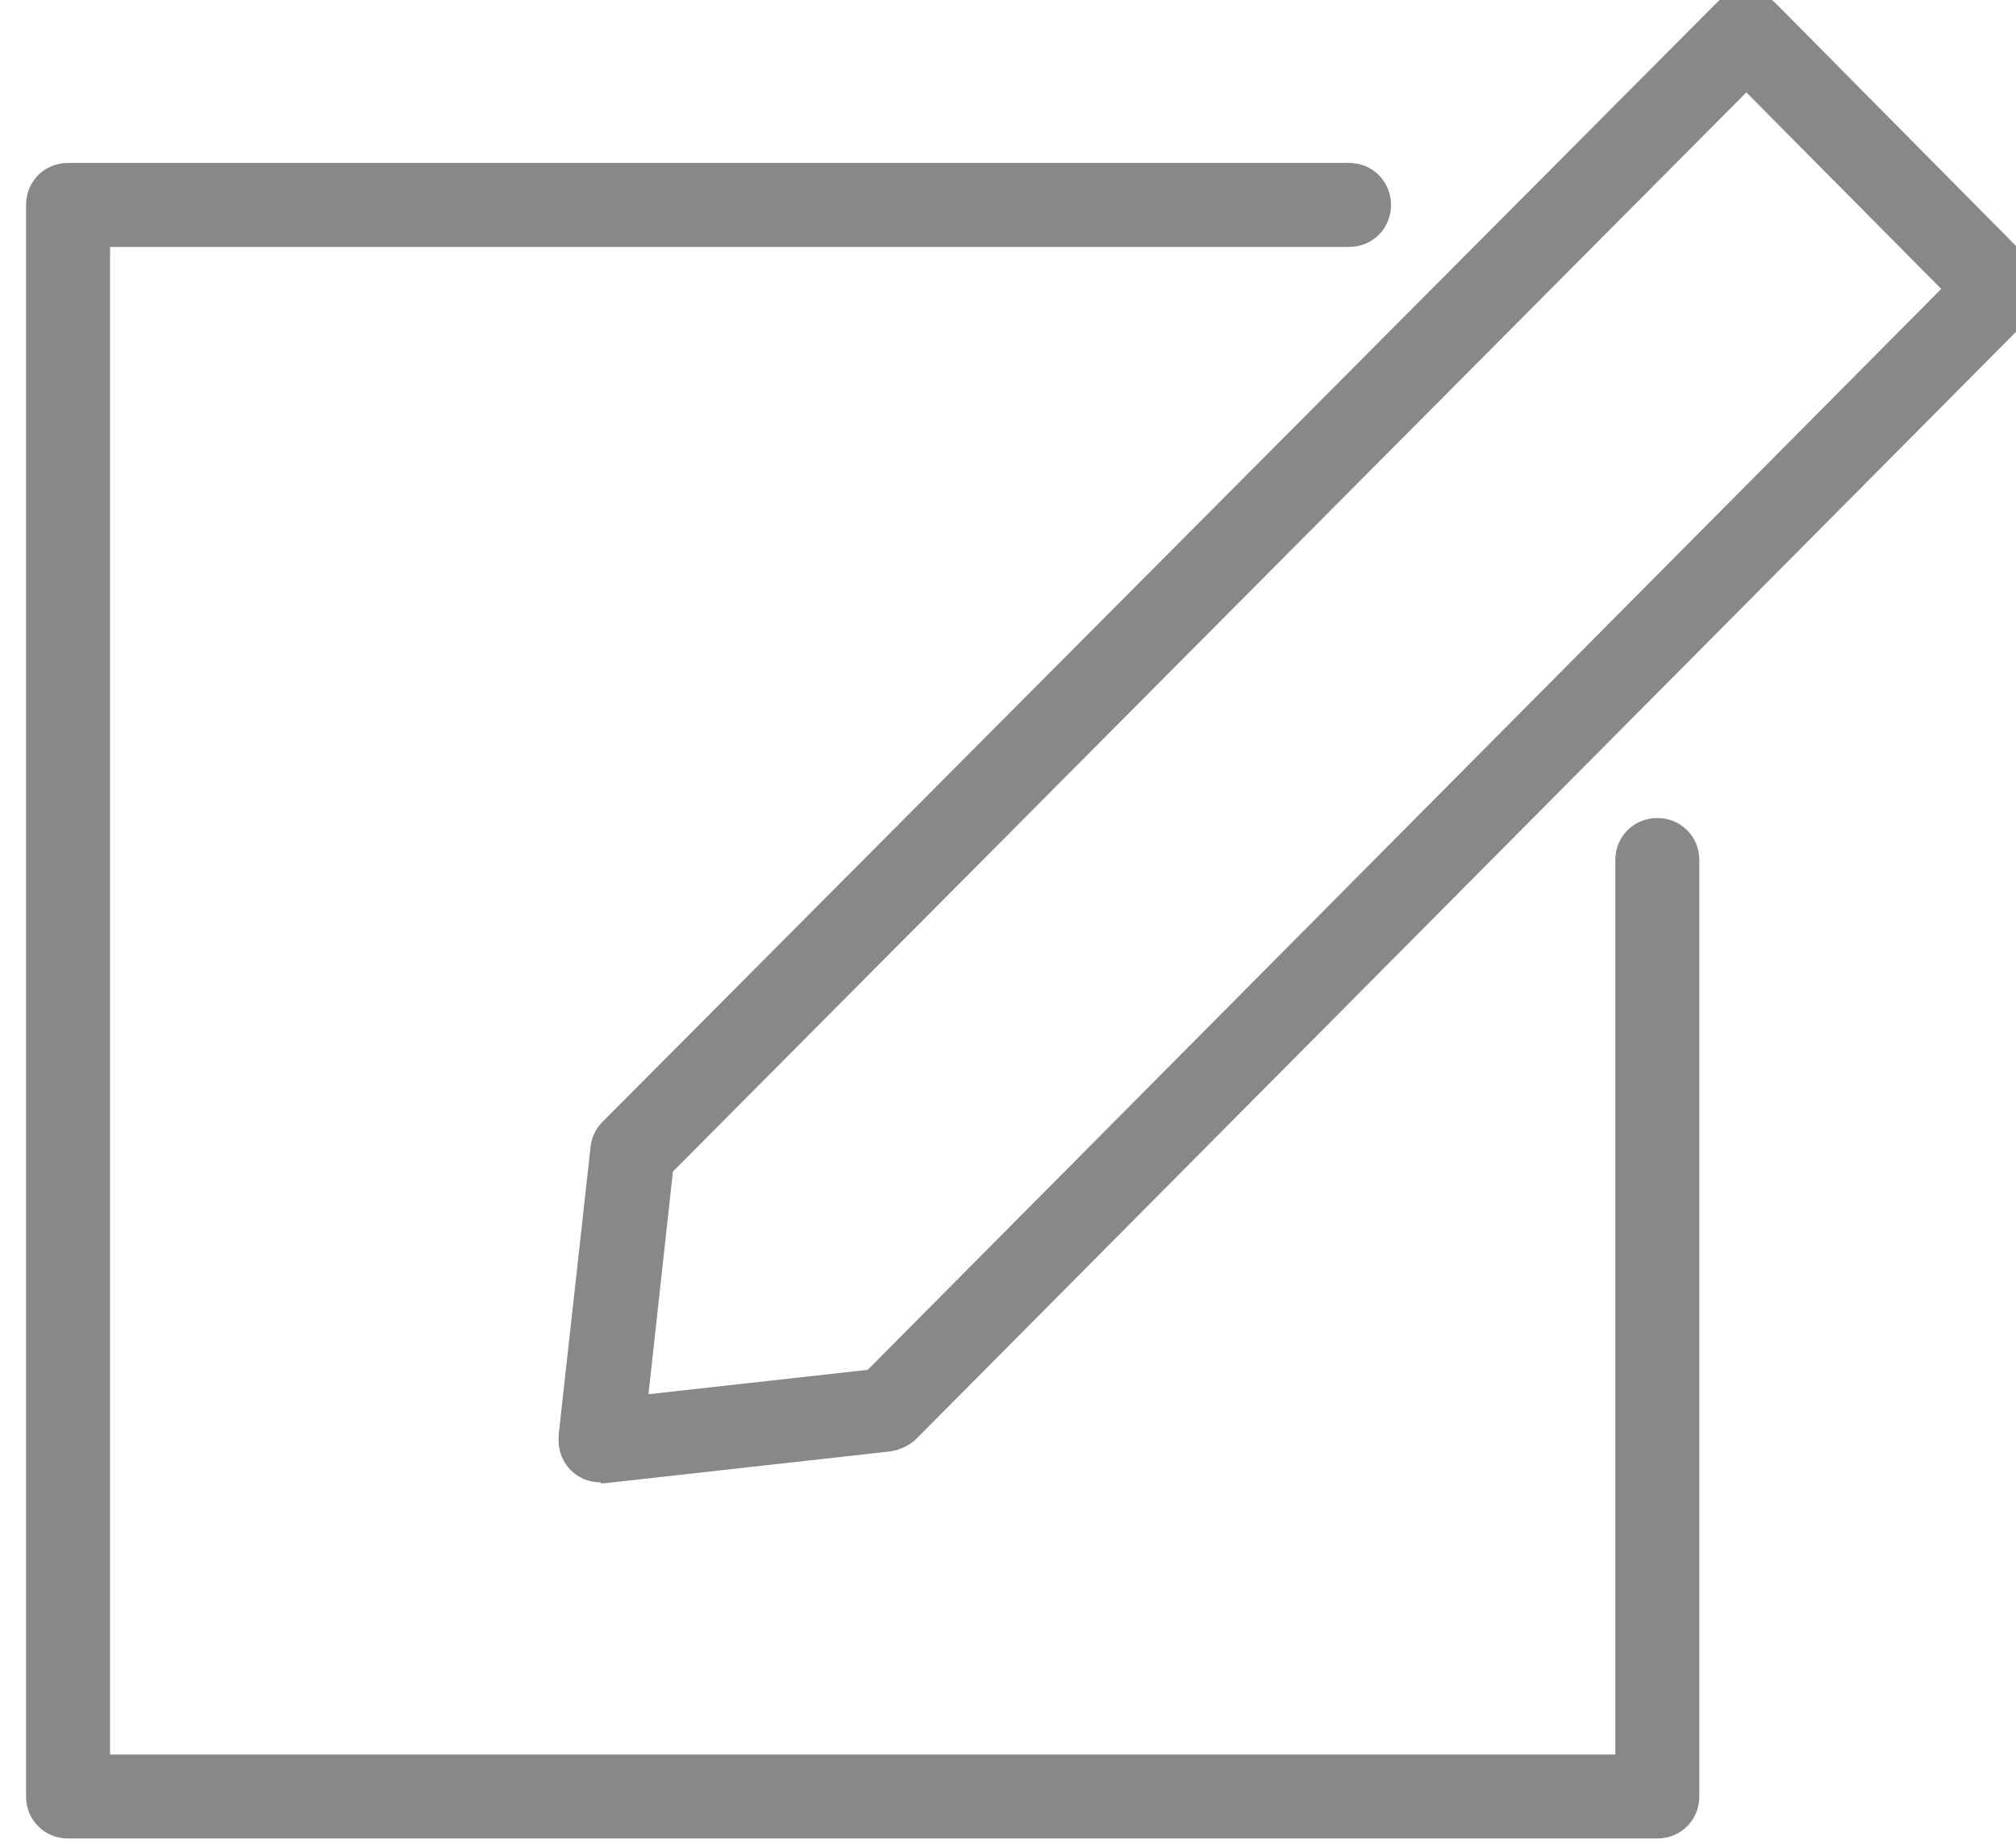
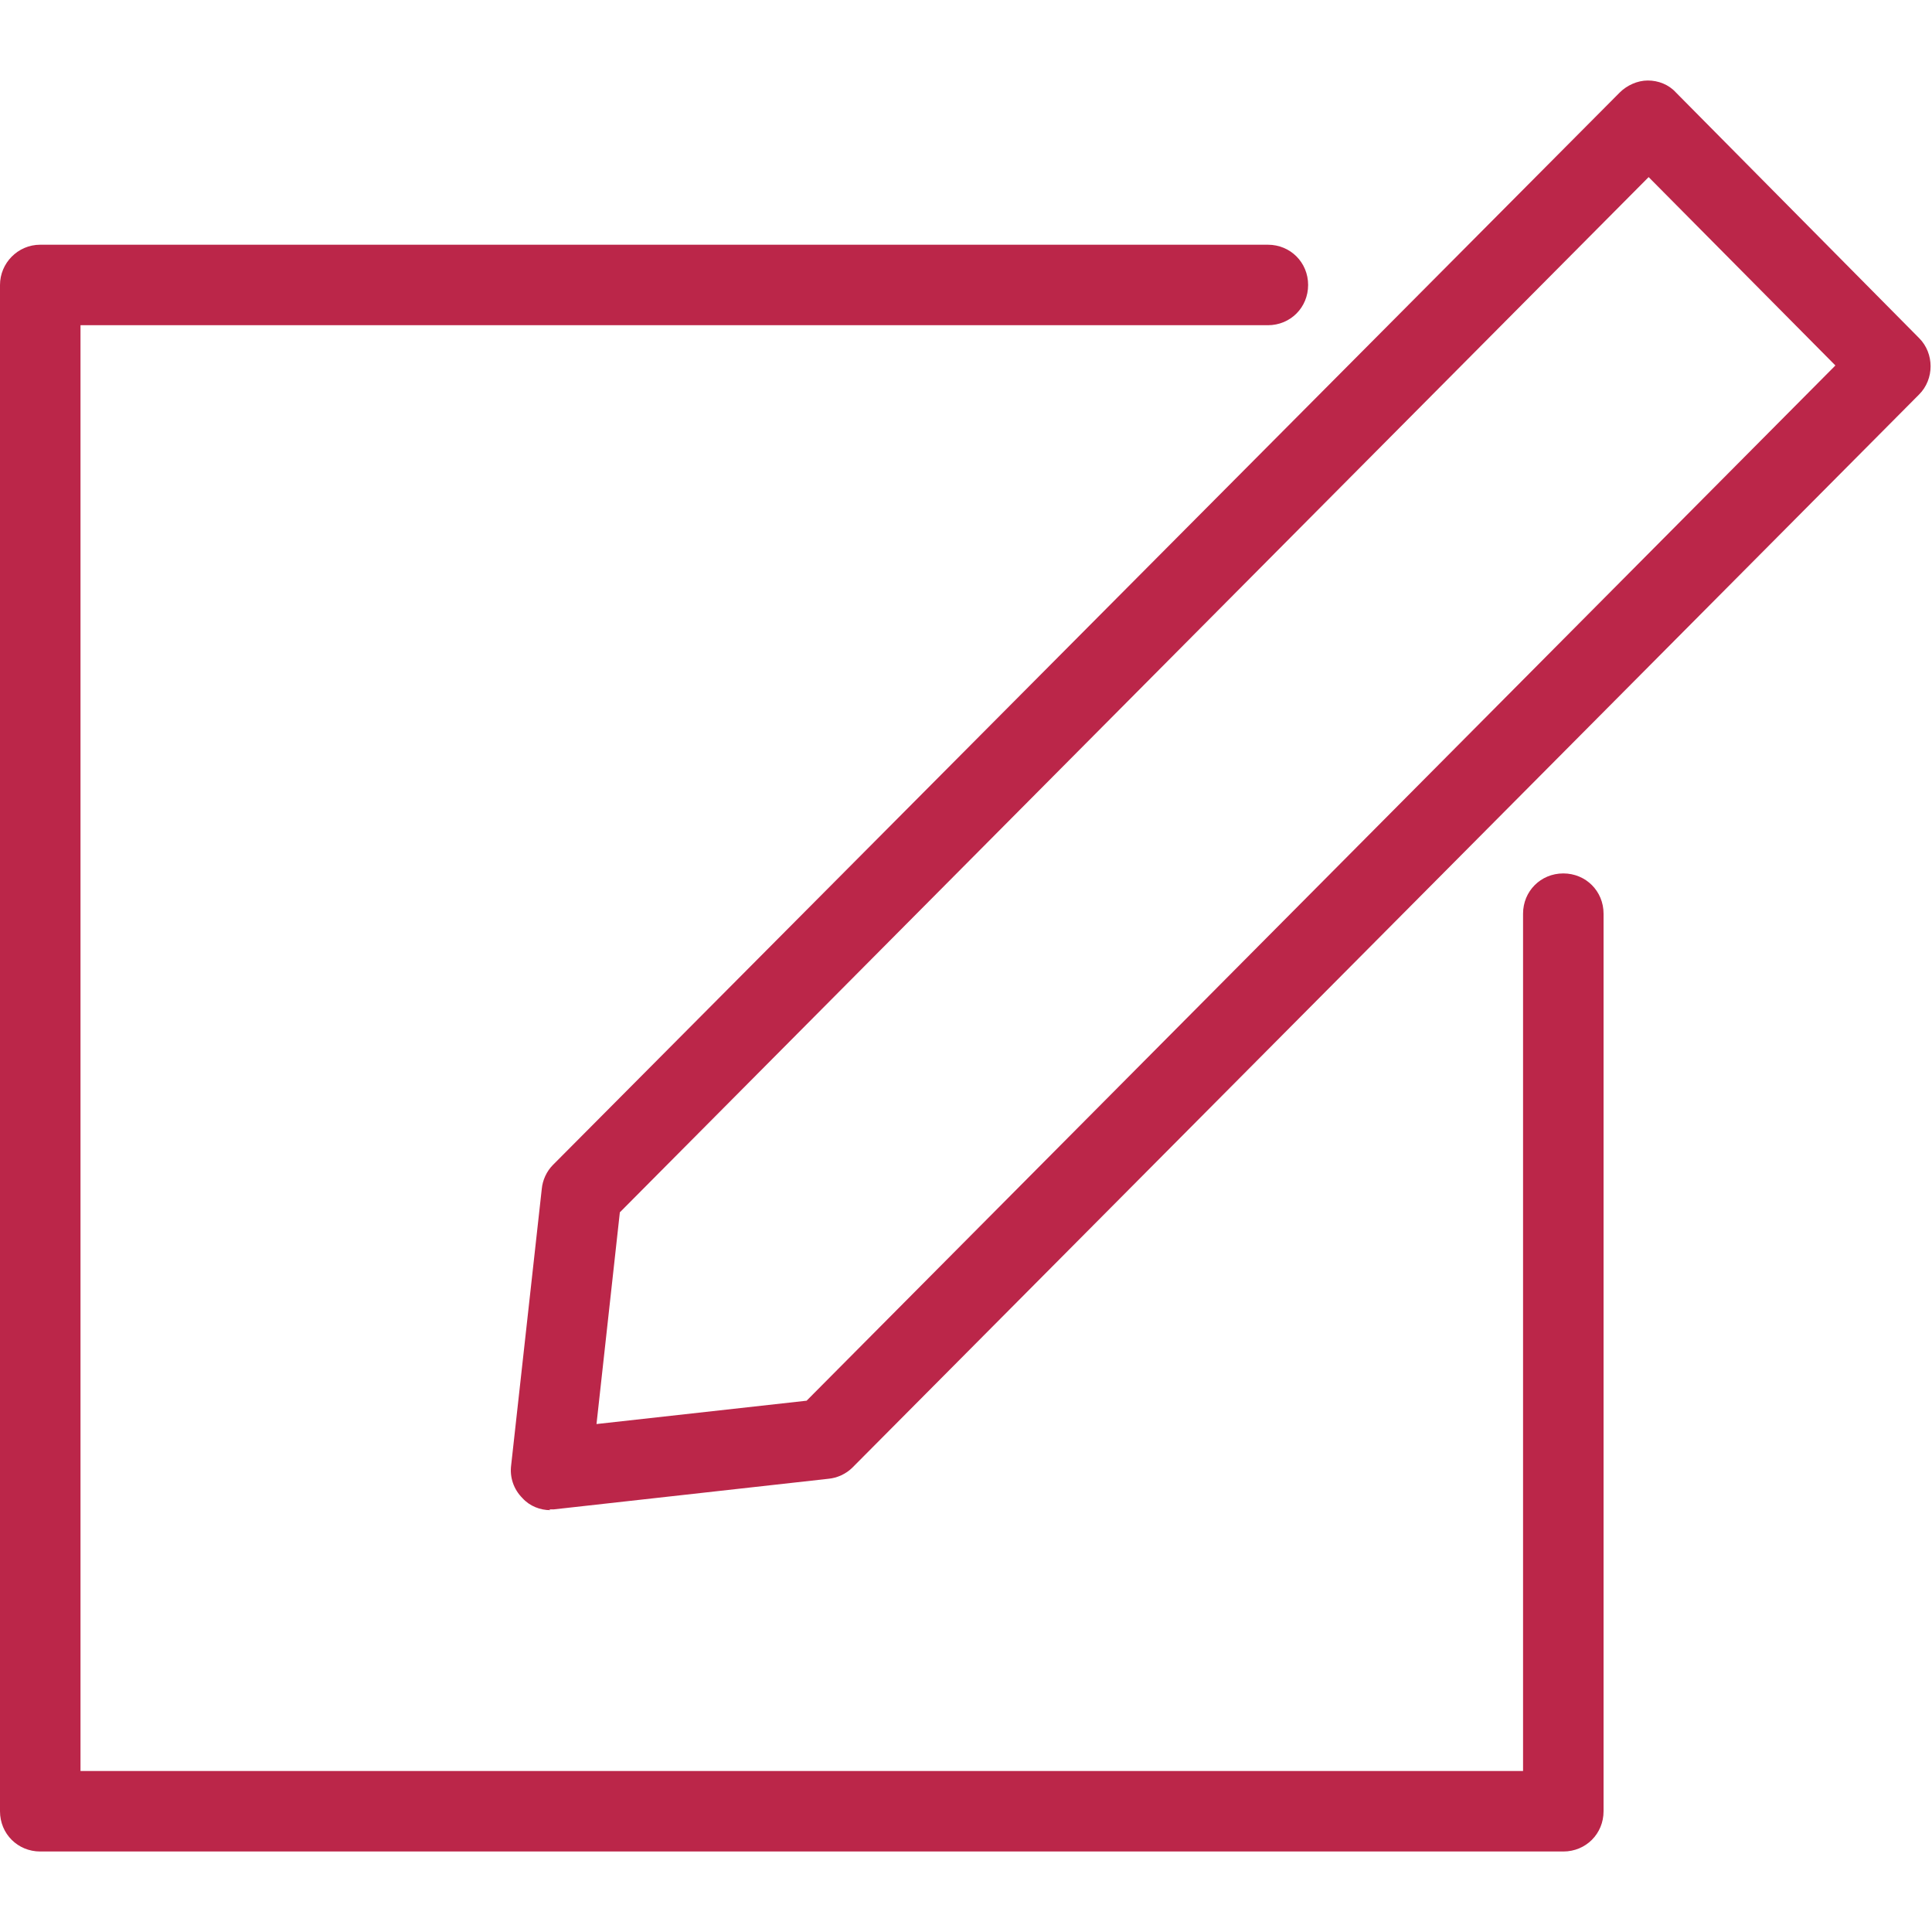
- <svg xmlns="http://www.w3.org/2000/svg" id="export" width="24" height="22" viewBox="0 0 24 22">
+ <svg xmlns="http://www.w3.org/2000/svg" id="export" width="24" height="24" viewBox="0 0 24 24">
  <defs>
    <style>
      .cls-1 {
-         fill: #888;
+         fill: #bb2649;
      }
    </style>
  </defs>
-   <path id="Path_11573" data-name="Path 11573" class="cls-1" d="m19.74,21.89H.81c-.28,0-.5-.22-.5-.5V2.44c0-.28.22-.5.5-.5h15.25c.28,0,.5.22.5.5s-.22.5-.5.5H1.31v17.95h17.92v-10.65c0-.28.22-.5.5-.5s.5.22.5.5v11.15c0,.28-.22.5-.5.5" />
-   <path id="Path_11574" data-name="Path 11574" class="cls-1" d="m7.15,17.65c-.28,0-.5-.22-.5-.5,0-.02,0-.04,0-.06l.38-3.43c.01-.11.06-.22.14-.3L20.43.04c.19-.2.51-.2.71,0,0,0,0,0,0,0l3.02,3.05c.19.19.19.51,0,.7l-13.25,13.34c-.08.08-.19.13-.3.15l-3.41.38s-.04,0-.05,0m.86-3.7l-.29,2.64,2.61-.29L23.11,3.44l-2.32-2.34-12.78,12.85Z" />
+   <g id="icon_edit">
+     <path class="cls-1" d="m19.42,23H.5C.22,23,0,22.78,0,22.5V3.54C0,3.27.22,3.04.5,3.04h15.25c.28,0,.5.22.5.5s-.22.5-.5.5H1v17.96h17.92v-10.65c0-.28.22-.5.5-.5s.5.22.5.5v11.15c0,.28-.22.5-.5.5Z" />
+     <path class="cls-1" d="m6.84,18.76c-.13,0-.26-.05-.35-.15-.11-.11-.16-.26-.14-.41l.38-3.43c.01-.11.06-.22.14-.3L20.12,1.15c.09-.09.22-.15.35-.15h0c.13,0,.26.05.35.15l3.02,3.05c.19.19.19.51,0,.7l-13.25,13.33c-.08.08-.19.13-.3.14l-3.41.38s-.04,0-.06,0Zm.86-3.7l-.29,2.63,2.61-.29,12.78-12.86-2.32-2.34L7.7,15.06Z" />
+   </g>
</svg>
